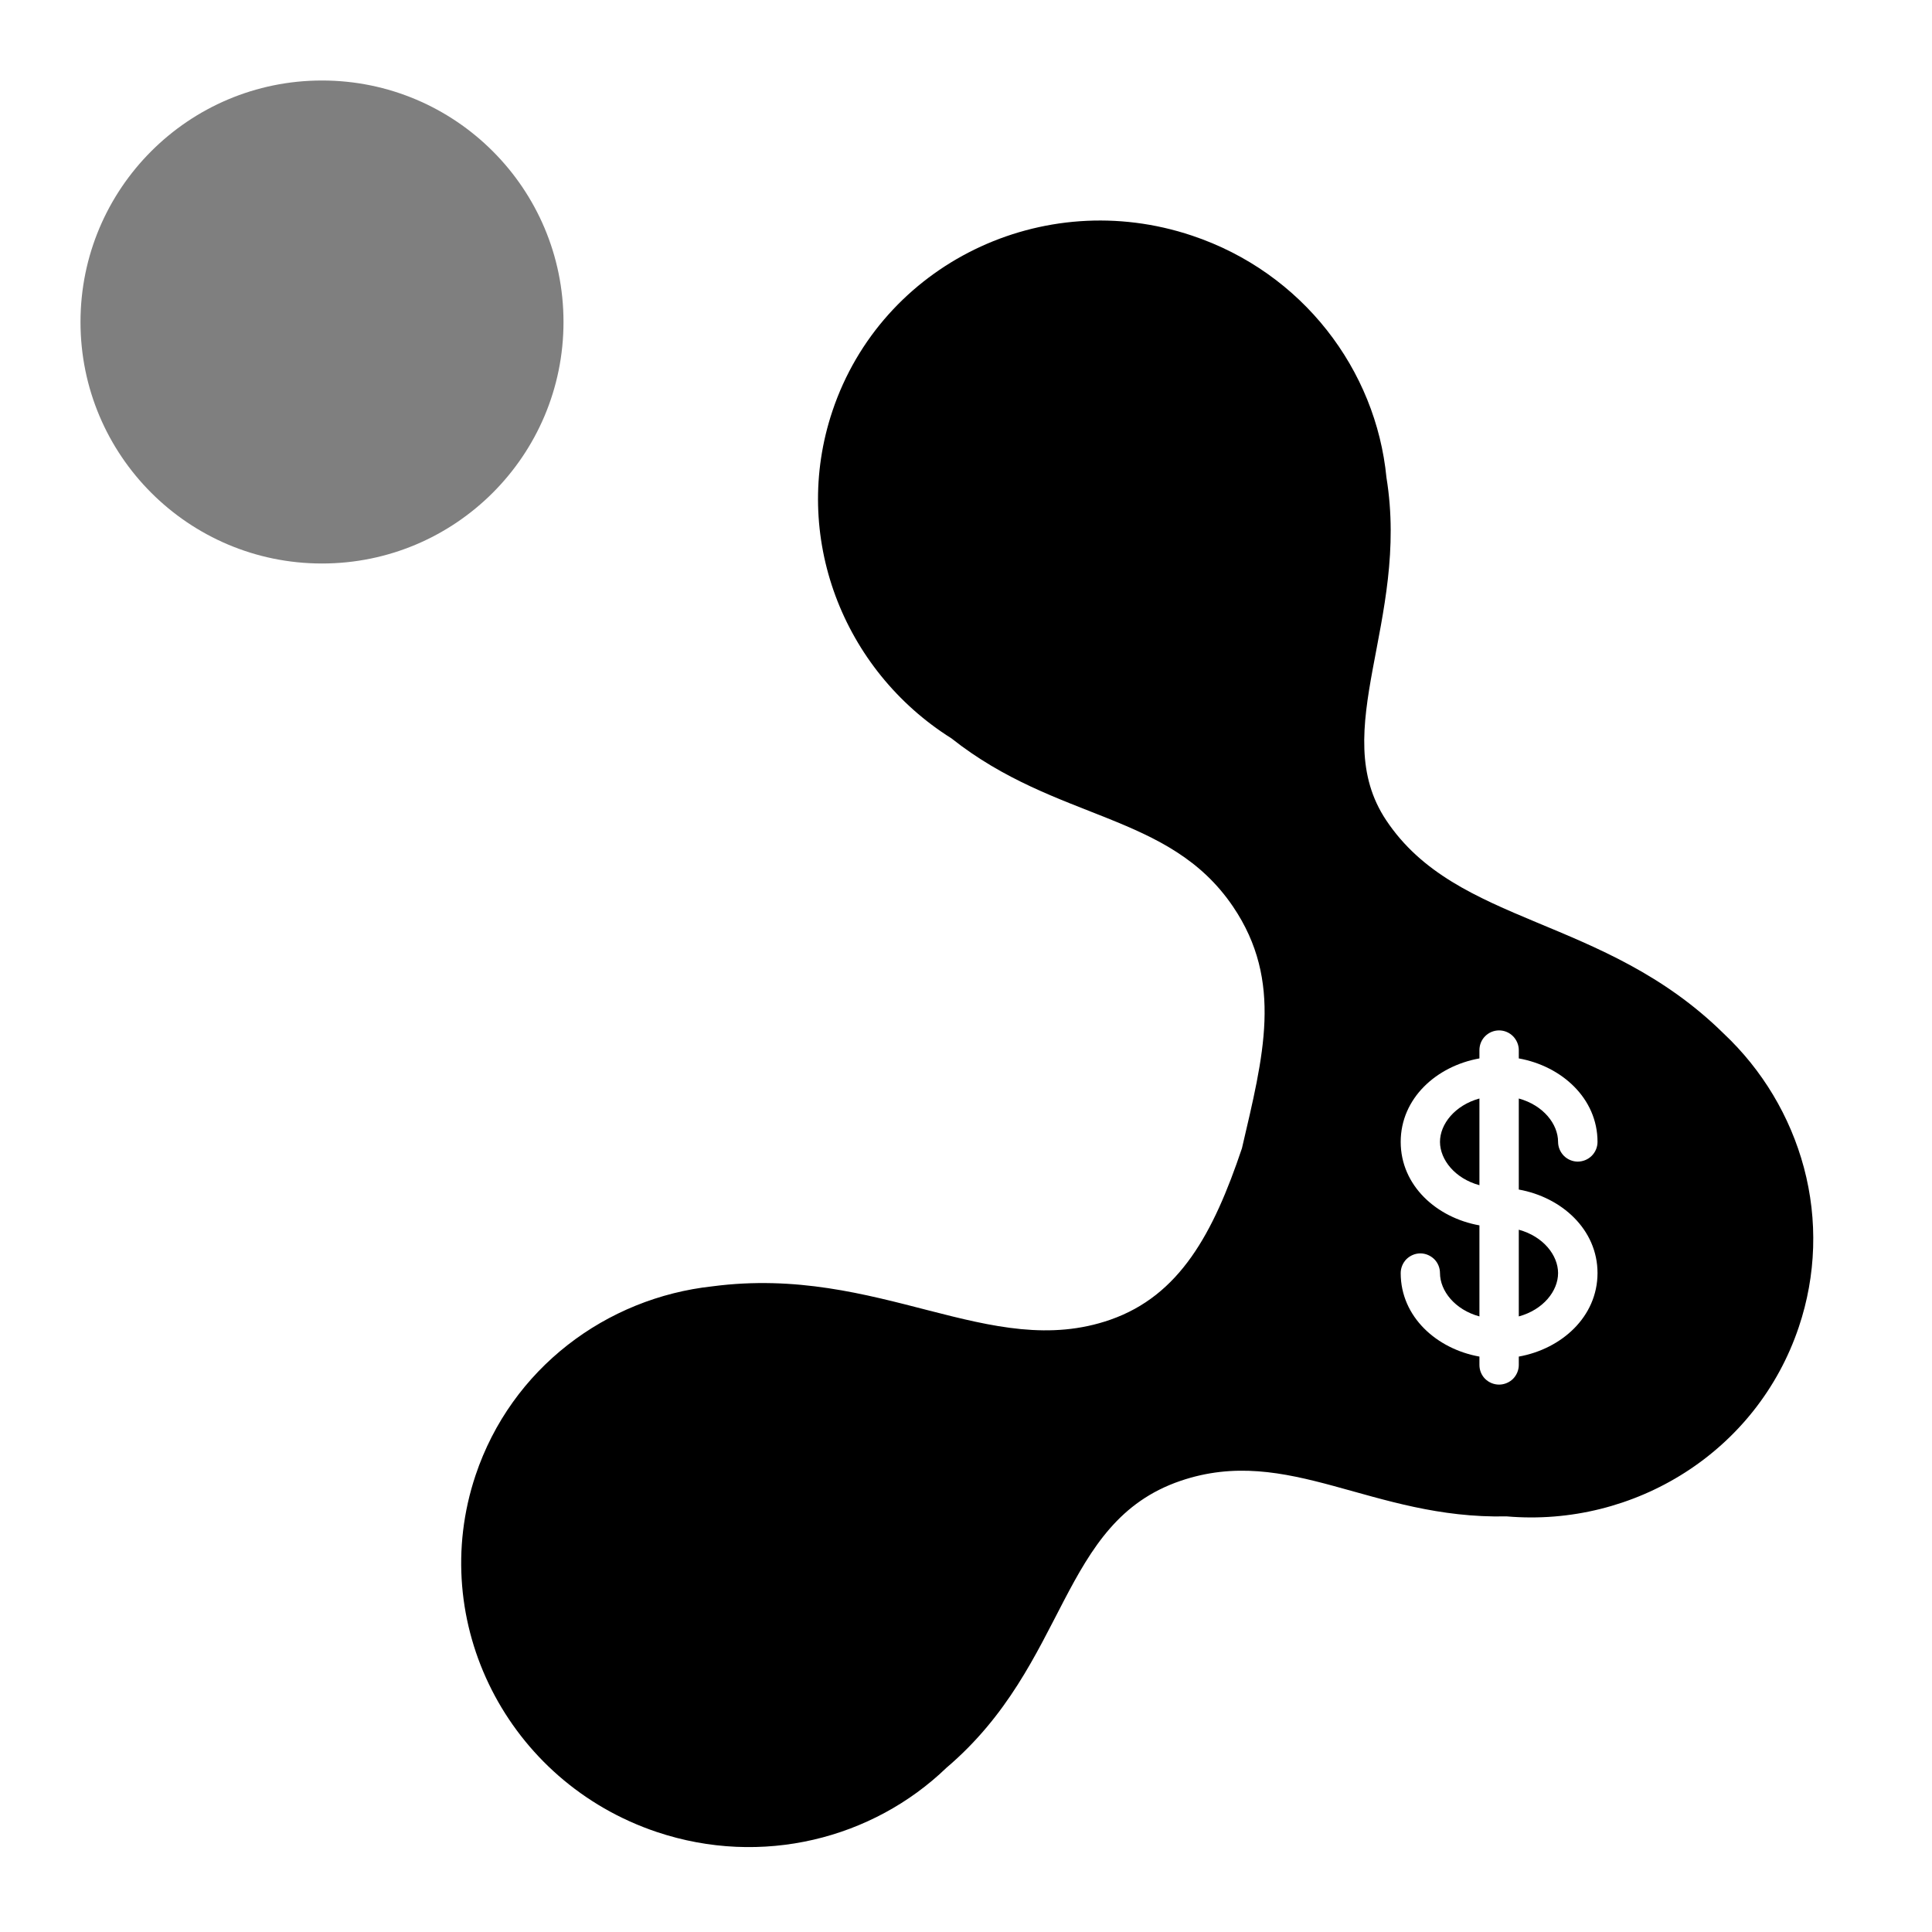
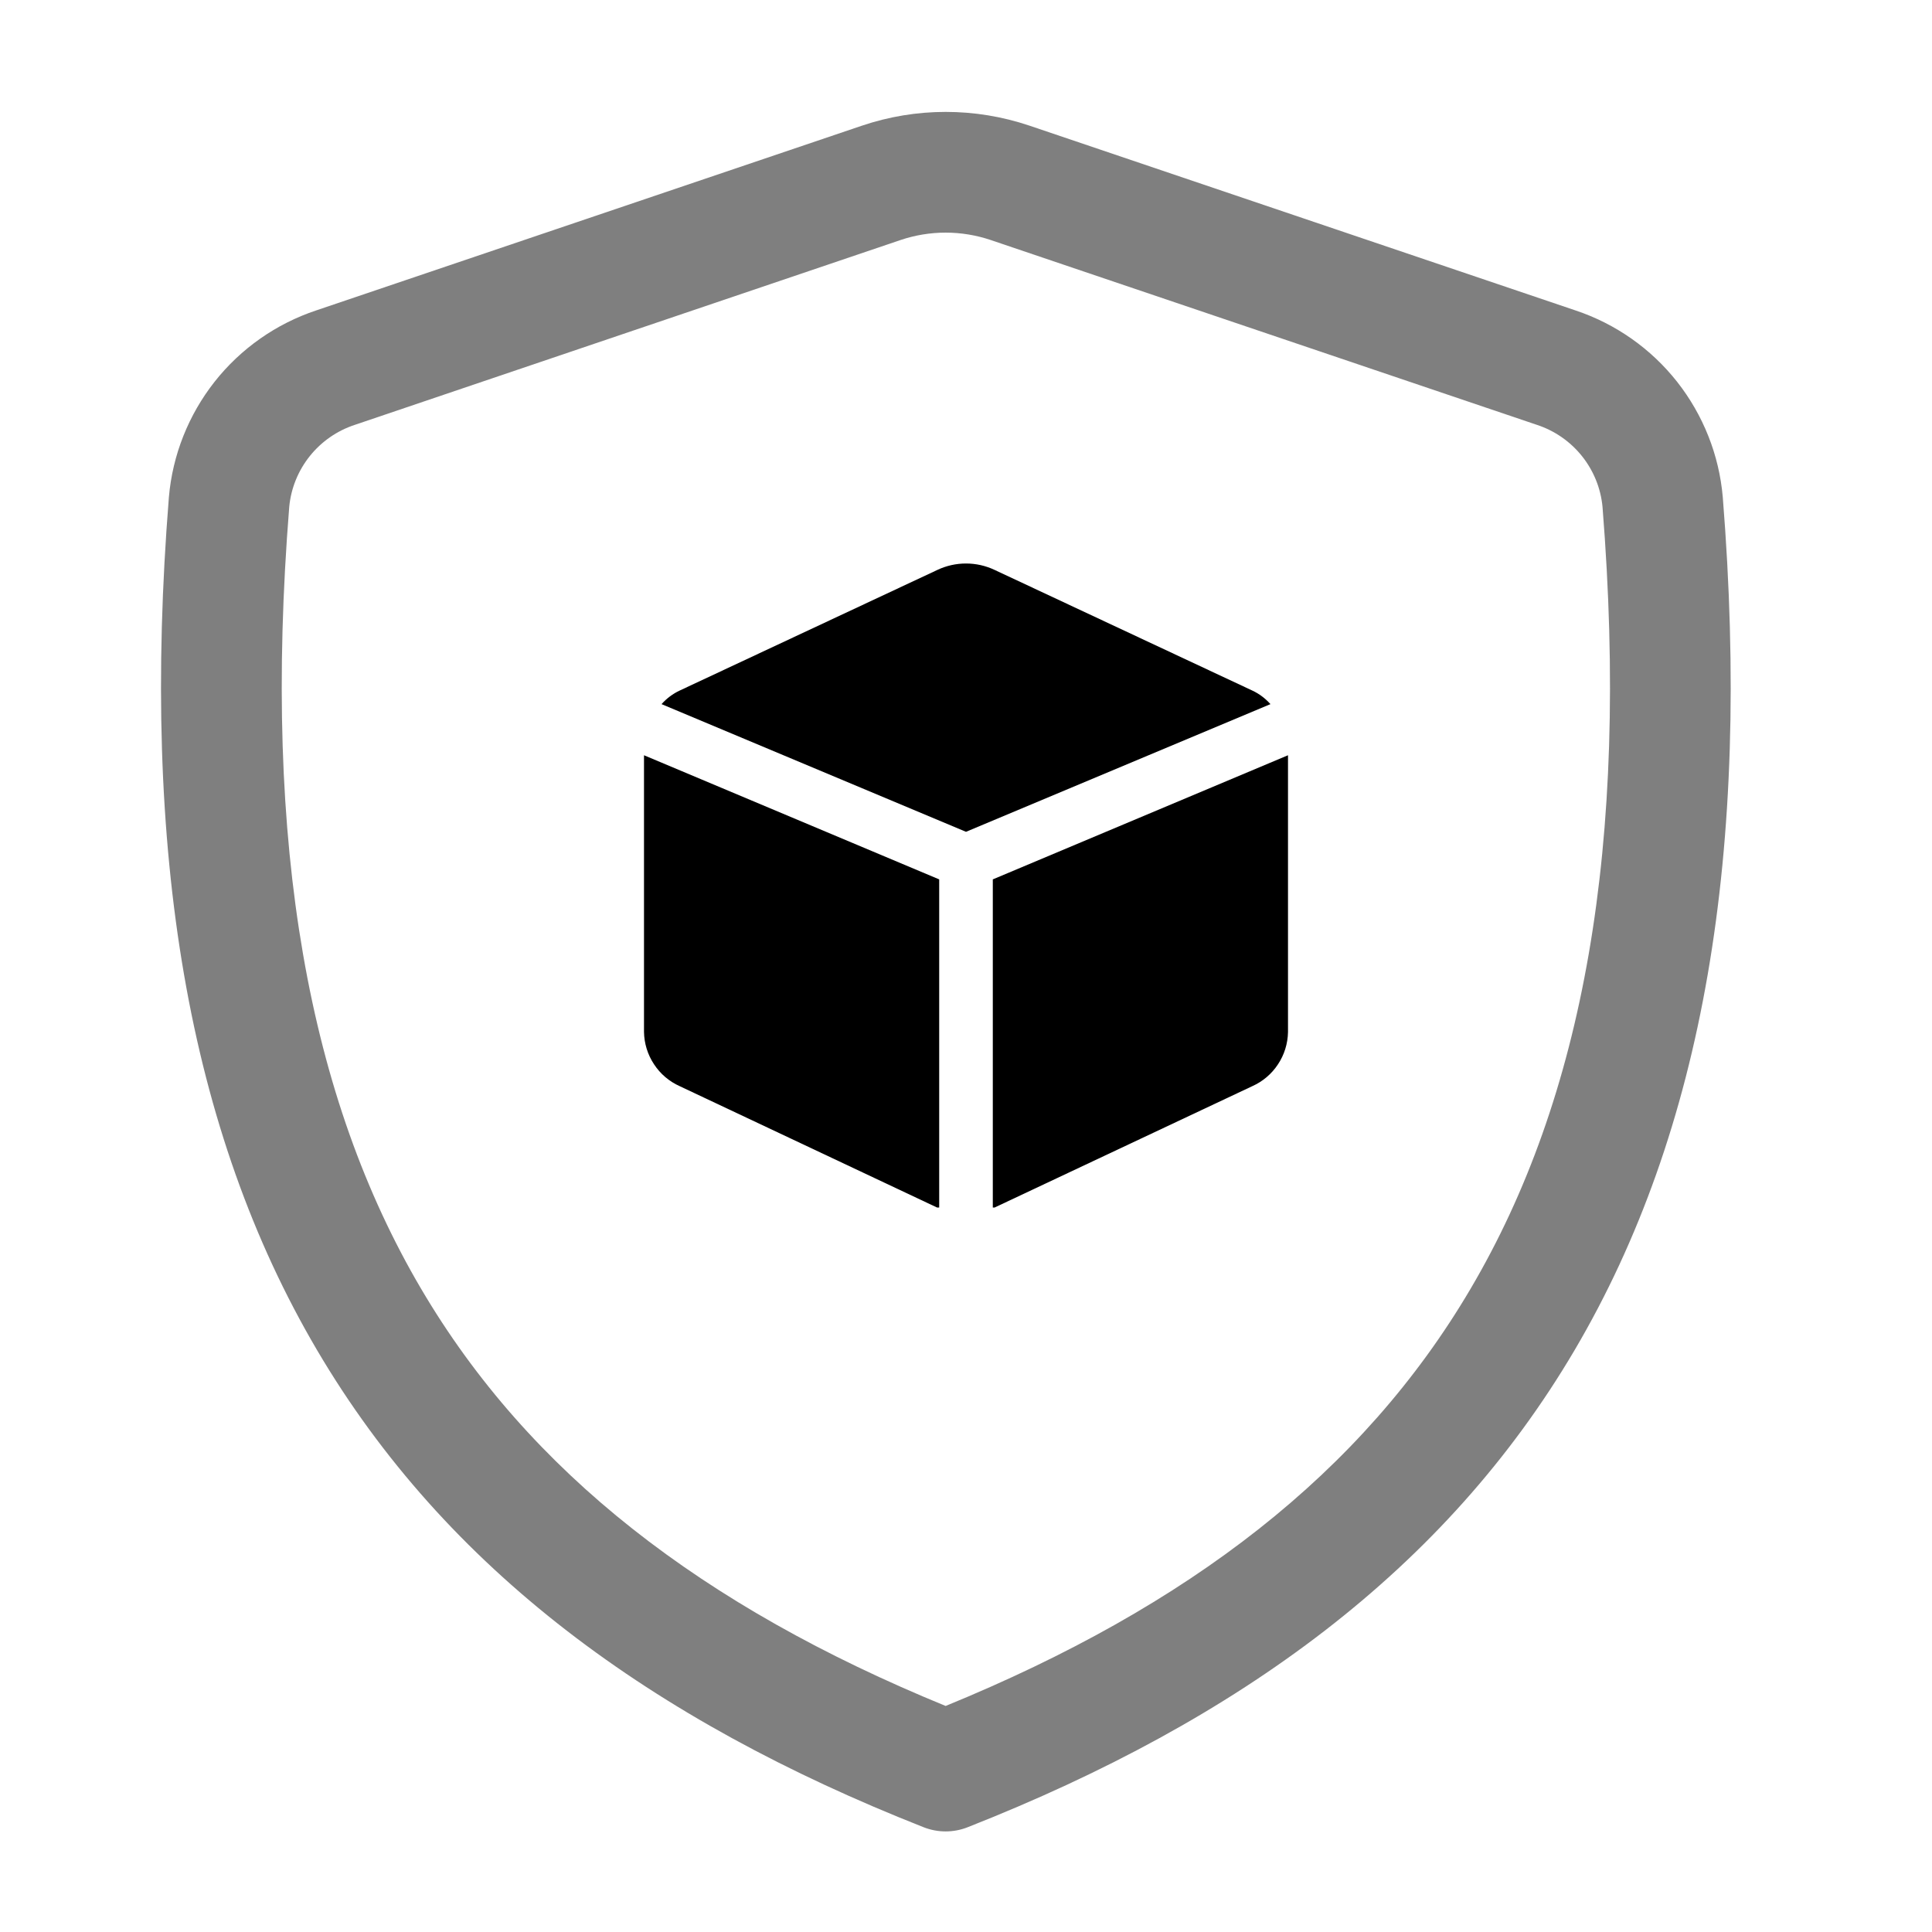
<svg xmlns="http://www.w3.org/2000/svg" width="24" height="24" viewBox="0 0 24 24" fill="none">
-   <path d="M10.341 5.105C10.953 3.28 12.953 2.305 14.808 2.927C16.183 3.387 17.093 4.595 17.223 5.932C17.513 7.713 16.479 9.079 17.22 10.19C18.097 11.506 19.92 11.37 21.411 12.838C21.892 13.29 22.238 13.867 22.409 14.505C22.583 15.156 22.561 15.844 22.346 16.483C21.826 18.035 20.301 18.974 18.716 18.837C17.042 18.875 16.008 17.938 14.664 18.396C13.153 18.912 13.281 20.665 11.757 21.96C10.842 22.842 9.465 23.195 8.16 22.758C6.304 22.135 5.296 20.15 5.908 18.325C6.353 16.999 7.53 16.122 8.852 15.979C10.927 15.707 12.3 16.915 13.793 16.394C14.654 16.093 15.072 15.324 15.428 14.264C15.692 13.127 15.946 12.191 15.317 11.262C14.521 10.087 13.131 10.211 11.819 9.172C10.471 8.325 9.82 6.658 10.341 5.105ZM18.622 12.8C18.557 12.8 18.495 12.826 18.449 12.872C18.403 12.918 18.378 12.98 18.378 13.045V13.148C17.846 13.243 17.4 13.642 17.4 14.185C17.4 14.728 17.846 15.127 18.378 15.222V16.353C18.073 16.27 17.889 16.036 17.888 15.815C17.888 15.751 17.863 15.688 17.817 15.642C17.771 15.597 17.709 15.57 17.644 15.57C17.579 15.57 17.517 15.597 17.471 15.642C17.426 15.688 17.4 15.751 17.4 15.815C17.4 16.358 17.847 16.757 18.378 16.852V16.956C18.378 17.021 18.403 17.083 18.449 17.129C18.495 17.174 18.557 17.2 18.622 17.2C18.686 17.2 18.749 17.174 18.795 17.129C18.84 17.083 18.867 17.021 18.867 16.956V16.852C19.398 16.757 19.844 16.358 19.845 15.815C19.845 15.272 19.398 14.872 18.867 14.777V13.646C19.172 13.73 19.355 13.964 19.355 14.185C19.355 14.25 19.382 14.312 19.427 14.358C19.473 14.404 19.536 14.43 19.6 14.43C19.665 14.429 19.727 14.404 19.773 14.358C19.819 14.312 19.845 14.25 19.845 14.185C19.845 13.643 19.398 13.243 18.867 13.148V13.045C18.867 12.98 18.84 12.918 18.795 12.872C18.749 12.826 18.687 12.8 18.622 12.8ZM18.867 15.276C19.172 15.359 19.355 15.594 19.355 15.815C19.355 16.036 19.172 16.27 18.867 16.353V15.276ZM18.378 14.723C18.073 14.64 17.889 14.406 17.888 14.185C17.888 13.964 18.073 13.73 18.378 13.646V14.723Z" fill="black" />
-   <circle opacity="0.5" cx="4" cy="4" r="3" fill="black" />
+   <path opacity="0.5" d="M12.308 2.982C11.944 2.859 11.55 2.859 11.186 2.982L4.41 5.277C4.189 5.349 3.994 5.484 3.849 5.665C3.704 5.846 3.615 6.065 3.593 6.296C3.256 10.522 3.841 13.647 5.23 16.008C6.574 18.293 8.724 19.954 11.747 21.192C14.773 19.954 16.925 18.293 18.269 16.008C19.659 13.648 20.244 10.522 19.907 6.296C19.885 6.065 19.796 5.846 19.651 5.665C19.506 5.484 19.311 5.349 19.09 5.277L12.308 2.982ZM10.705 1.562C11.381 1.333 12.113 1.333 12.789 1.561L19.571 3.856C20.069 4.022 20.508 4.33 20.833 4.742C21.158 5.155 21.356 5.653 21.401 6.176C21.754 10.586 21.161 14.052 19.562 16.769C17.958 19.494 15.401 21.367 12.022 22.698C11.845 22.768 11.649 22.768 11.472 22.698C8.096 21.367 5.54 19.494 3.937 16.769C2.339 14.052 1.746 10.585 2.098 6.176C2.143 5.653 2.341 5.155 2.666 4.742C2.991 4.33 3.43 4.022 3.928 3.856L10.705 1.562Z" fill="black" />
+   <path d="M11.667 10.924L8 9.382V12.818C8.002 12.961 8.045 13.101 8.124 13.22C8.202 13.34 8.314 13.435 8.444 13.493L11.64 15H11.667V10.924ZM12 10.333L15.782 8.747C15.719 8.676 15.642 8.618 15.556 8.578L12.356 7.08C12.244 7.027 12.123 7 12 7C11.877 7 11.756 7.027 11.644 7.08L8.444 8.578C8.358 8.618 8.281 8.676 8.218 8.747L12 10.333ZM12.333 10.924V15H12.356L15.556 13.493C15.686 13.435 15.797 13.341 15.875 13.222C15.954 13.104 15.997 12.965 16 12.822V9.382L12.333 10.924Z" fill="black" />
</svg>
